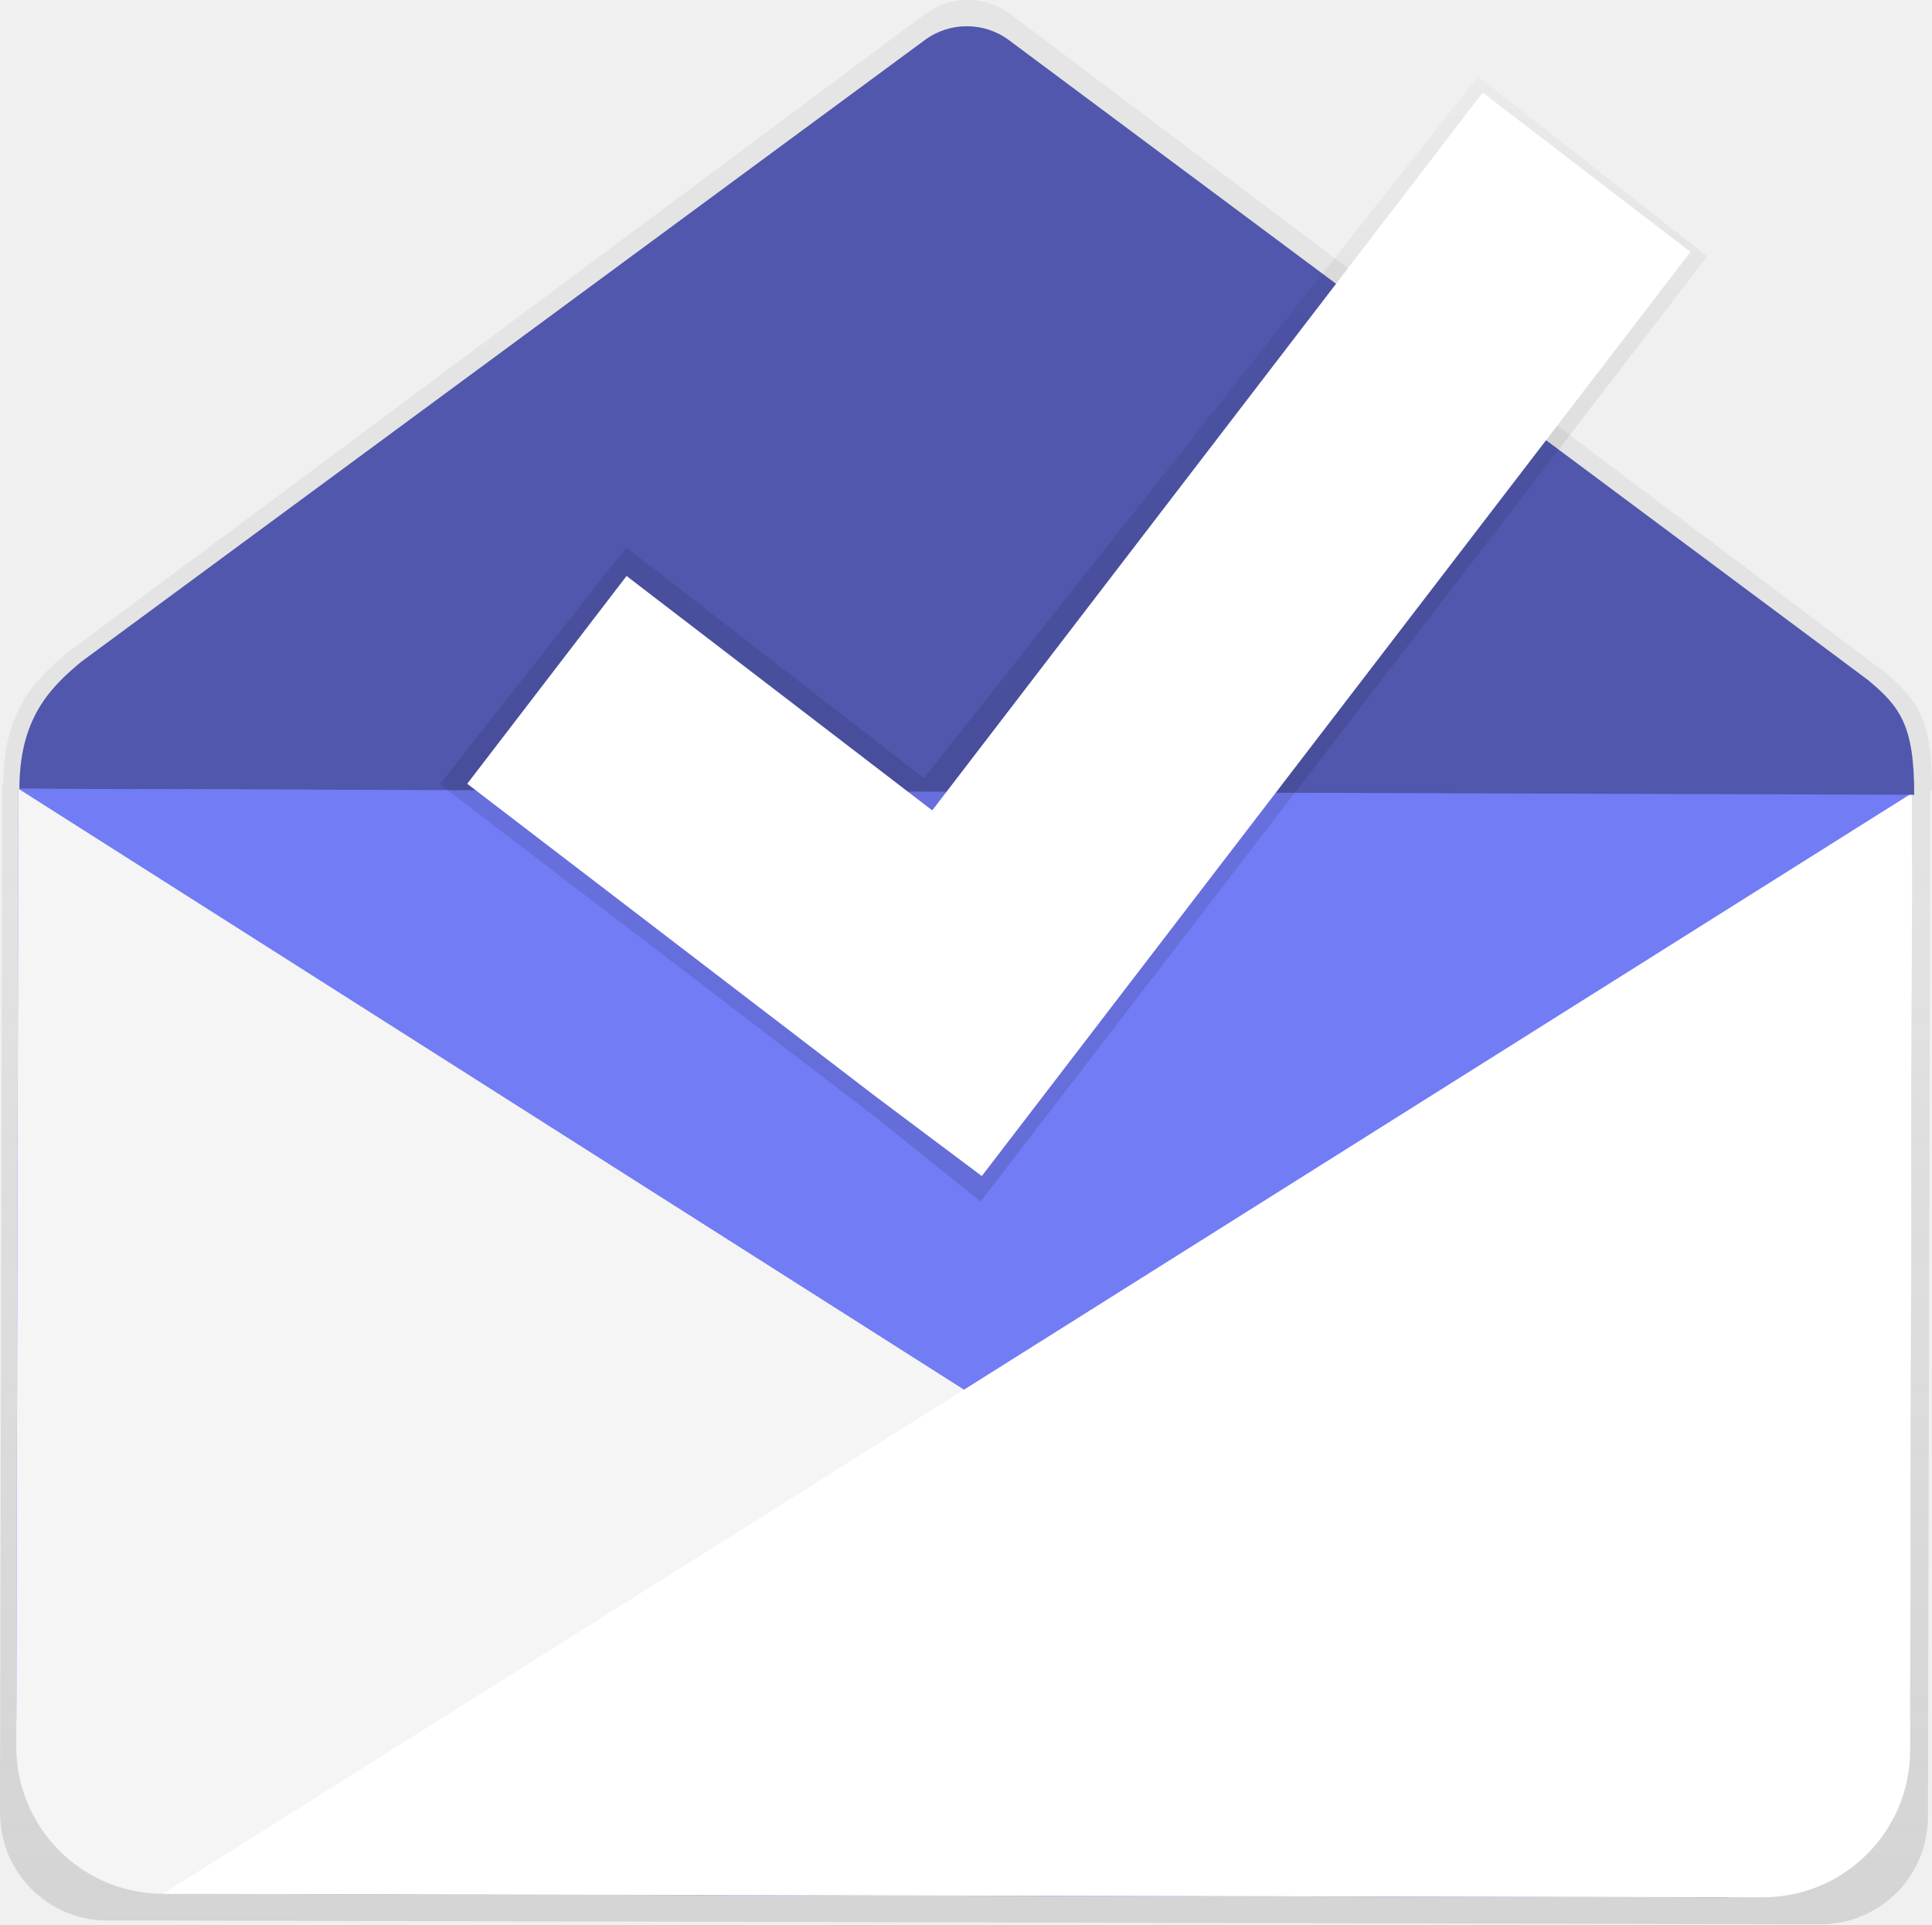
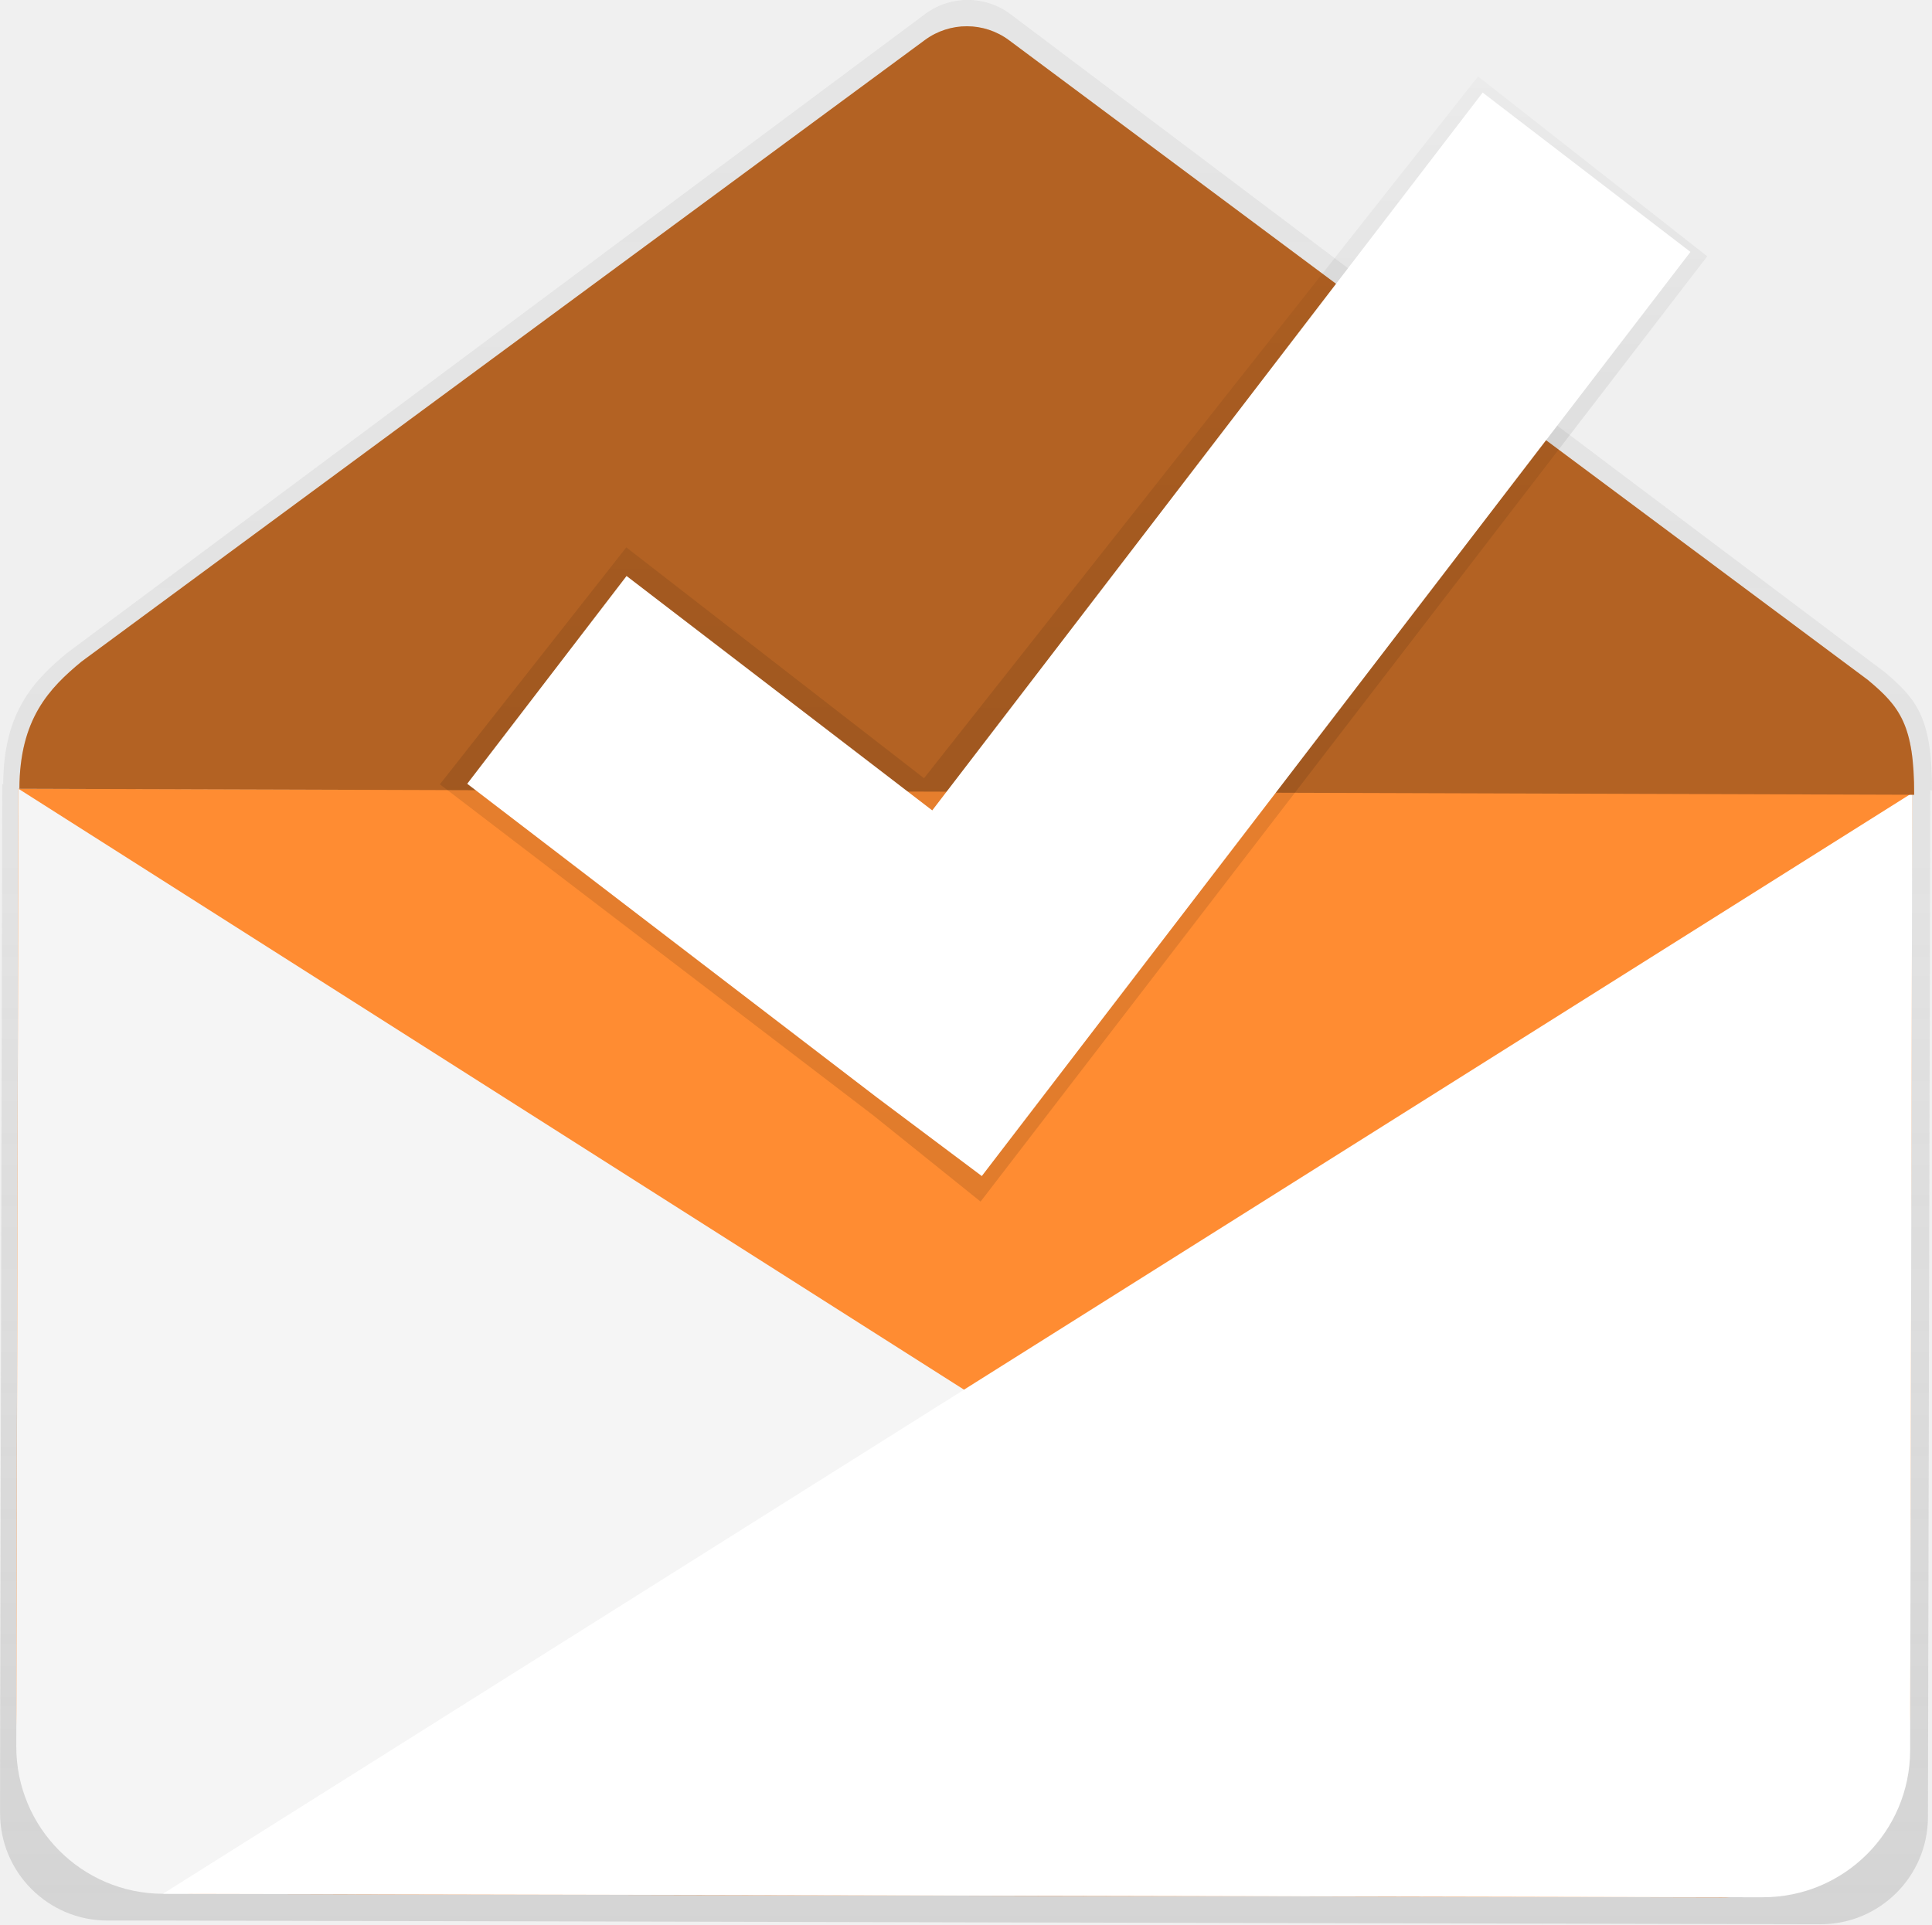
<svg xmlns="http://www.w3.org/2000/svg" data-name="Layer 1" width="737.61" height="734.73">
  <defs>
    <linearGradient id="a" x1="600" y1="817.36" x2="600" y2="82.64" gradientUnits="userSpaceOnUse">
      <stop offset="0" stop-color="gray" stop-opacity=".25" />
      <stop offset=".54" stop-color="gray" stop-opacity=".12" />
      <stop offset="1" stop-color="gray" stop-opacity=".1" />
    </linearGradient>
    <linearGradient id="b" x1="640.68" y1="541.38" x2="640.68" y2="111.38" gradientTransform="rotate(.13 36889.153 -101490.725)" gradientUnits="userSpaceOnUse">
      <stop offset="0" stop-opacity=".12" />
      <stop offset=".55" stop-opacity=".09" />
      <stop offset="1" stop-opacity=".02" />
    </linearGradient>
  </defs>
  <path d="M968.8 384.4c.06-27.46-5.63-34.67-18-45.11L617.08 88.13A27.22 27.22 0 00584.4 88L256.58 332.11c-12.44 10.38-24.09 22.48-24.15 49.94h-.36l-.84 376v16.74a41 41 0 0040.92 41.1h16.16l310.85.69 327 .73a41 41 0 0041.1-40.92l.87-392.05z" transform="translate(-231.2 -82.64)" fill="url(#a)" />
-   <path d="M7.017 301.158l722.998 1.64-.794 350a71.78 71.78 0 01-71.923 71.607L76.53 723.087a70.47 70.47 0 01-70.31-70.63l.797-351.299z" fill="#727cf5" />
+   <path d="M7.017 301.158l722.998 1.64-.794 350a71.78 71.78 0 01-71.923 71.607L76.53 723.087a70.47 70.47 0 01-70.31-70.63l.797-351.299z" fill="#FF8C32" />
  <path d="M7.03 301.14l-.81 365.62a56.16 56.16 0 0056 56.28l610.76 1.32" fill="#f5f5f5" />
  <path d="M730.07 302.75l-.81 365.61a56.16 56.16 0 01-56.28 56L62.25 723" fill="#fff" />
-   <path d="M353.13 15.27l-322 237.32c-12.22 10.09-23.66 21.86-23.72 48.56l723.39 2.29c.06-26.7-5.53-33.71-17.7-43.86L385.23 15.36a27 27 0 00-32.1-.09z" fill="#727cf5" />
+   <path d="M353.13 15.27l-322 237.32c-12.22 10.09-23.66 21.86-23.72 48.56l723.39 2.29c.06-26.7-5.53-33.71-17.7-43.86L385.23 15.36a27 27 0 00-32.1-.09z" fill="#FF8C32" />
  <path d="M353.13 15.27l-322 237.32c-12.22 10.09-23.66 21.86-23.72 48.56l723.39 2.29c.06-26.7-5.53-33.71-17.7-43.86L385.23 15.36a27 27 0 00-32.1-.09z" opacity=".3" />
  <path fill="url(#b)" d="M651.79 97.86L564.3 29.19 352.78 297.12l-113.67-88.13-71.17 90.46 165.42 126.36 41.01 32.95 277.42-360.9z" />
  <path fill="#fff" d="M645.39 96.18l-79.33-60.83L355.92 309.4l-116.71-89.49-60.83 79.33 156.36 119.72 40.1 30.05L645.39 96.18z" />
</svg>
